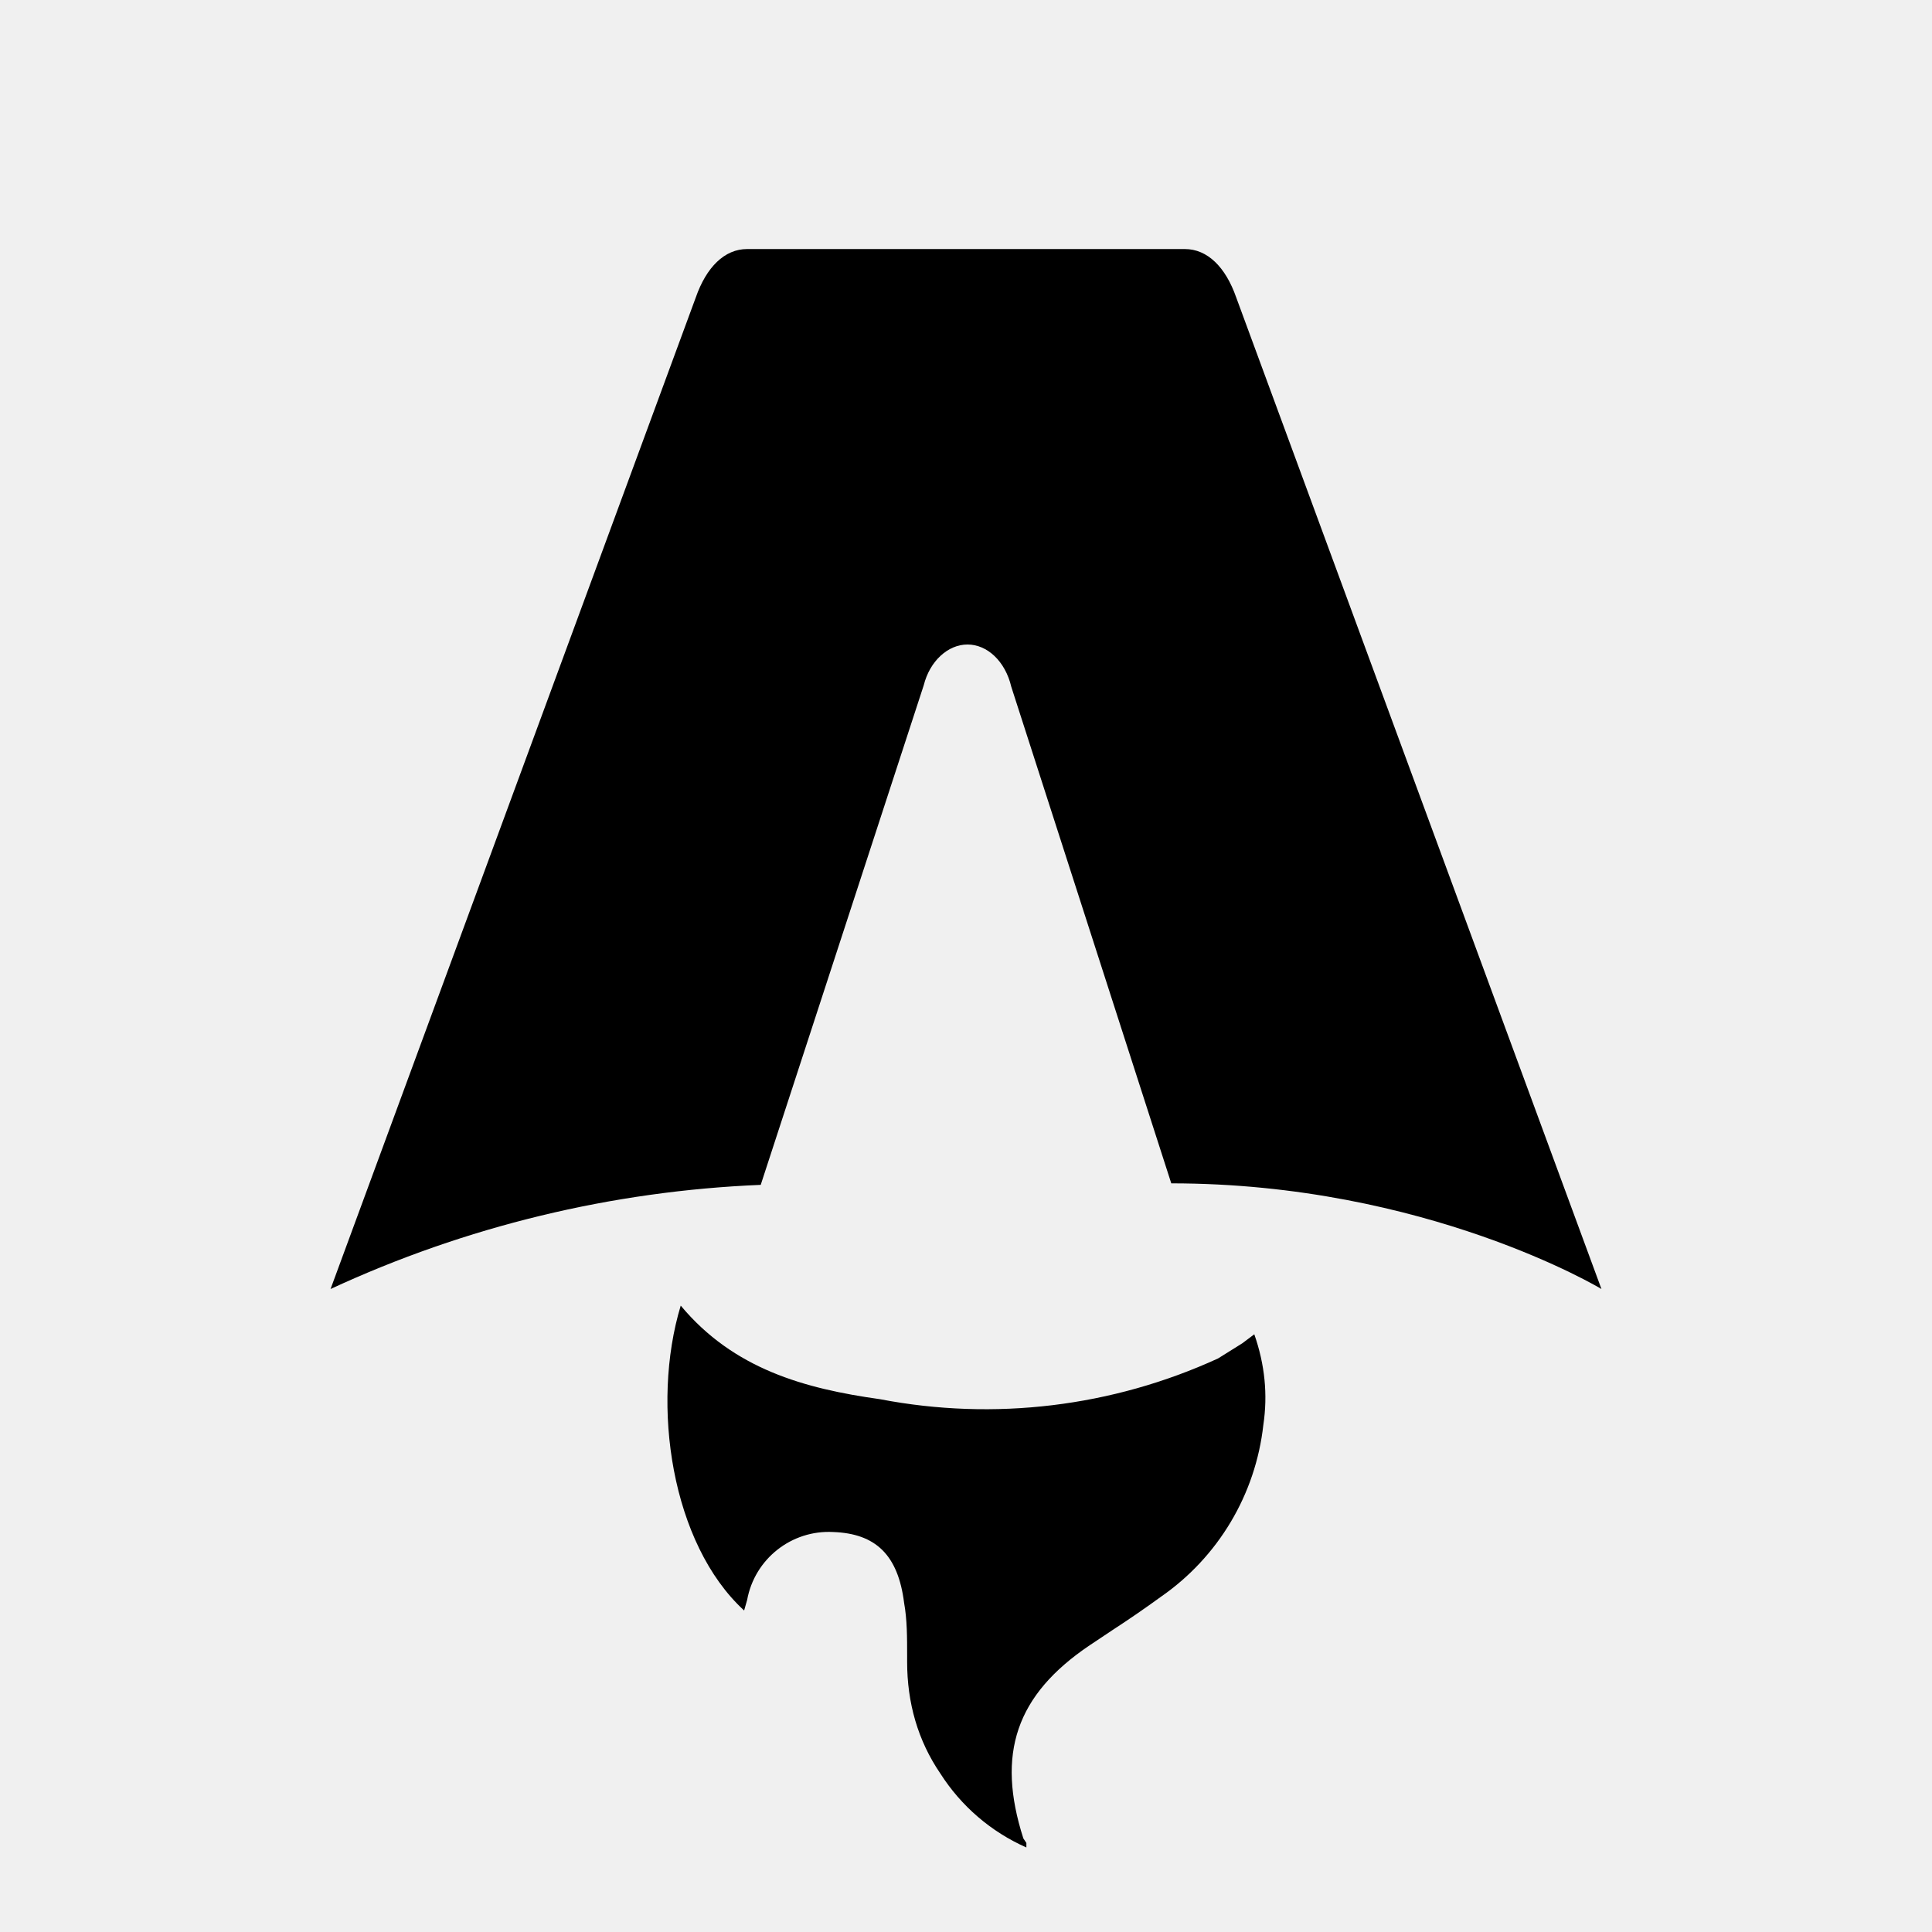
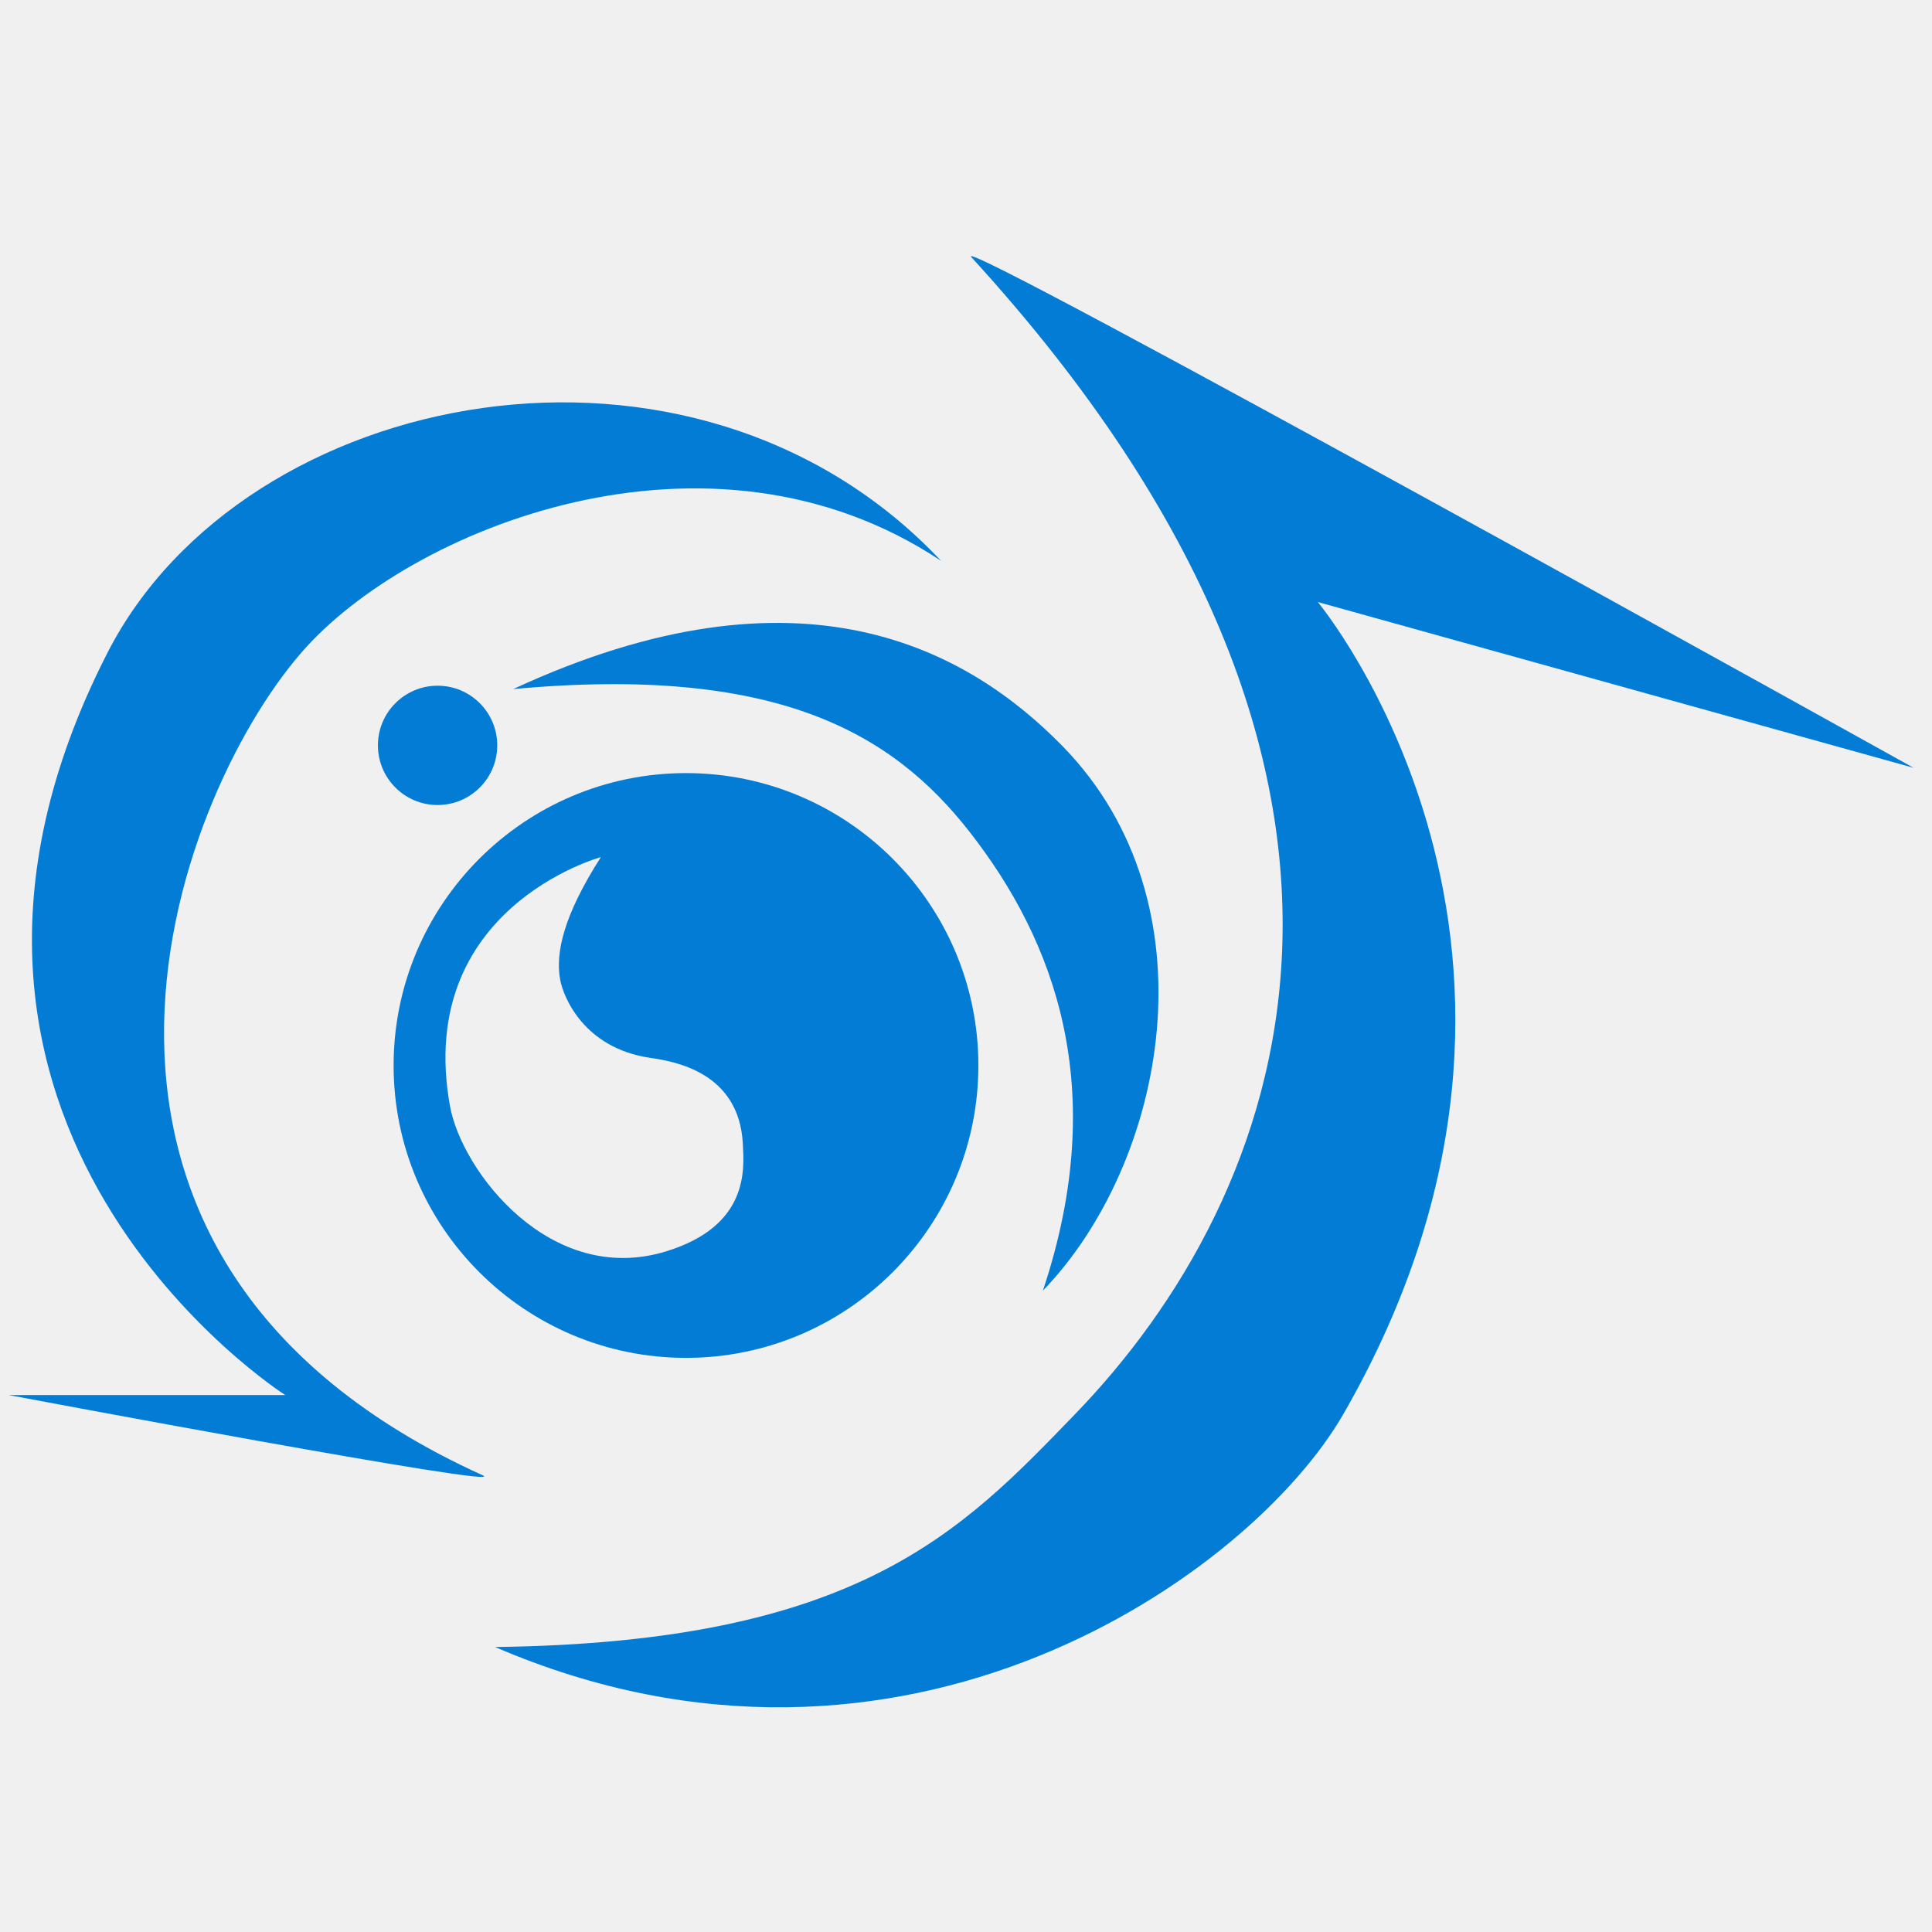
- <svg xmlns="http://www.w3.org/2000/svg" fill="none" viewBox="0 0 128 128">
-   <path d="M50.4 78.5a75.1 75.1 0 0 0-28.5 6.9l24.2-65.7c.7-2 1.9-3.2 3.4-3.2h29c1.5 0 2.7 1.2 3.4 3.2l24.2 65.7s-11.6-7-28.5-7L67 45.5c-.4-1.7-1.6-2.8-2.9-2.8-1.3 0-2.5 1.1-2.9 2.7L50.4 78.5Zm-1.1 28.2Zm-4.2-20.2c-2 6.6-.6 15.8 4.2 20.2a17.5 17.5 0 0 1 .2-.7 5.5 5.5 0 0 1 5.7-4.5c2.8.1 4.3 1.5 4.7 4.7.2 1.1.2 2.3.2 3.5v.4c0 2.7.7 5.2 2.2 7.4a13 13 0 0 0 5.7 4.9v-.3l-.2-.3c-1.8-5.6-.5-9.5 4.4-12.8l1.5-1a73 73 0 0 0 3.2-2.2 16 16 0 0 0 6.8-11.4c.3-2 .1-4-.6-6l-.8.6-1.6 1a37 37 0 0 1-22.4 2.7c-5-.7-9.7-2-13.2-6.2Z" />
-   <style>
-         path { fill: #000; }
-         @media (prefers-color-scheme: dark) {
-             path { fill: #FFF; }
-         }
-     </style>
+ <svg xmlns="http://www.w3.org/2000/svg" width="100%" height="100%" viewBox="0 0 119 119" version="1.1" xml:space="preserve" style="fill-rule:evenodd;clip-rule:evenodd;stroke-linejoin:round;stroke-miterlimit:2;">
+   <g transform="matrix(1,0,0,1,-0.924422,1.30346)">
+     <path d="M58.888,33.241C43.626,17.022 15.956,22.472 7.55,38.891C-7.424,68.137 18.495,84.625 18.495,84.625L1.466,84.625C1.466,84.625 32.746,90.515 30.644,89.561C1.242,76.226 11.462,48.148 19.489,38.891C26.101,31.264 44.575,23.717 58.888,33.241Z" style="fill:rgb(3,124,214);" />
+     <g transform="matrix(-0.999758,-0.0219826,0.0219826,-0.999758,89.4248,104.752)">
+       <path d="M58.096,3.332C32.736,-6.932 11.629,8.829 6.166,18.836C-9.58,47.675 8.846,68.796 8.846,68.796L-28.071,59.393C-28.071,59.393 32.239,91.23 30.644,89.561C0.256,57.767 10.164,32.007 22.68,18.473C29.532,11.062 35.76,4.101 58.096,3.332Z" style="fill:rgb(3,124,214);" />
+     </g>
+     <path d="M32.533,41.14C50.356,32.882 60.621,38.783 66.36,44.644C75.883,54.37 72.755,70.332 65.16,78.195C69.319,65.73 65.889,56.636 60.631,49.916C55.873,43.836 48.733,39.646 32.533,41.14Z" style="fill:rgb(3,124,214);" />
+     <g transform="matrix(1.22414,0,0,1.22414,-6.10041,-10.695)">
+       <circle cx="27.756" cy="45.176" r="3.002" style="fill:rgb(3,124,214);" />
+     </g>
+     <path d="M43.178,46.315C53.117,46.315 61.187,54.385 61.187,64.324C61.187,74.264 53.117,82.333 43.178,82.333C33.238,82.333 25.168,74.264 25.168,64.324C25.168,54.385 33.238,46.315 43.178,46.315ZM37.934,51.49C37.934,51.49 26.453,54.621 28.638,66.811C29.362,70.849 34.829,77.948 41.936,75.778C47.085,74.206 46.757,70.688 46.679,69.151C46.451,64.713 42.43,64.068 40.967,63.853C36.895,63.257 35.623,60.111 35.427,59.039C35.125,57.38 35.639,55.082 37.934,51.49Z" style="fill:rgb(3,124,214);" />
+   </g>
</svg>
